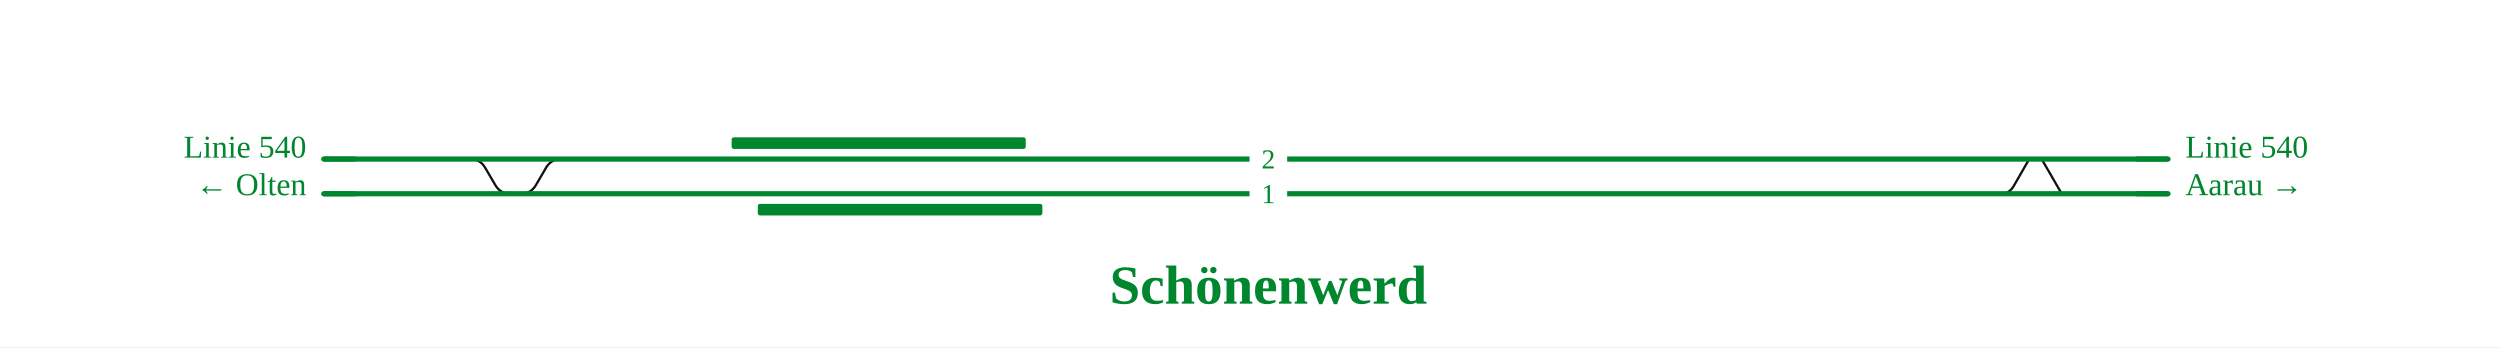
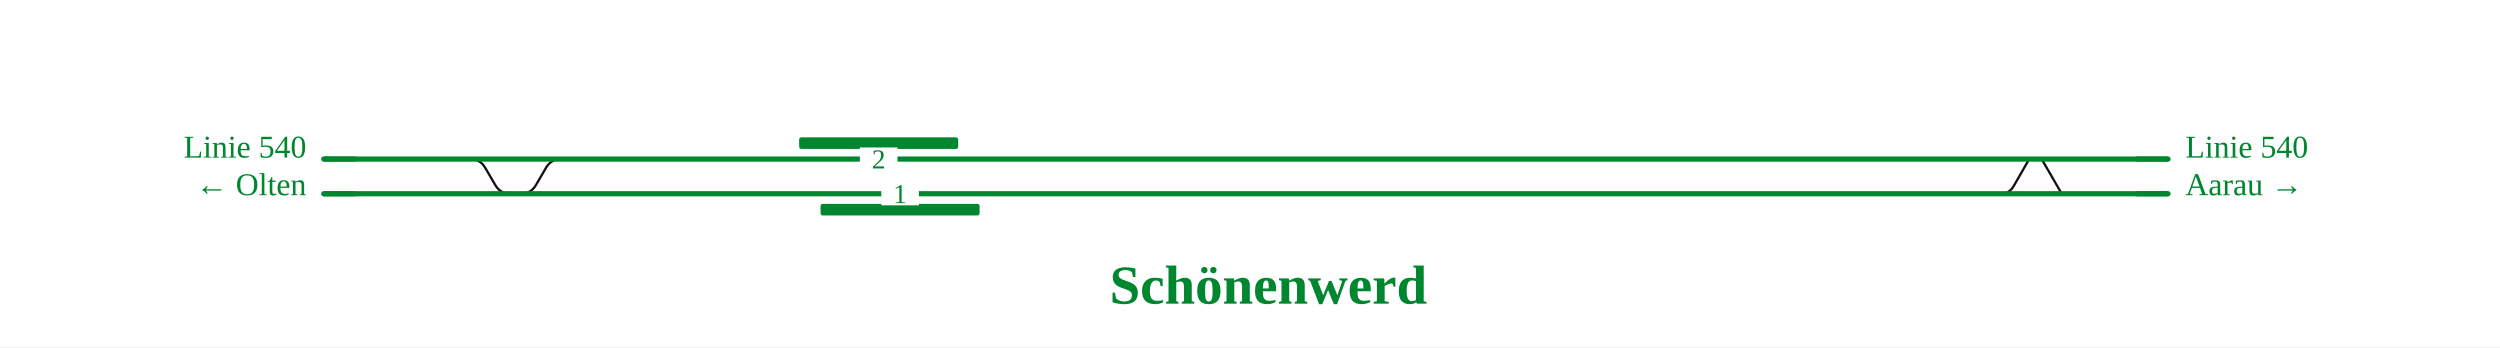
<svg xmlns="http://www.w3.org/2000/svg" viewBox="0 0 1729 240" width="1729" height="240" font-family="Fira Sans, Source Sans 3, Helvetica, Arial, sans-serif">
  <rect width="100%" height="100%" fill="#fff" />
  <g fill="none" stroke-linecap="round" stroke-linejoin="round">
    <path d="M360.2,134.0H360.2Q367.2,134.0 370.7,127.9L377.6,116.1Q381.1,110.0 388.1,110.0H388.1 M325.1,110.0H325.1Q332.1,110.0 335.6,116.1L342.5,127.9Q346.0,134.0 353.0,134.0H353.0 M1372.6,134.0H1388.5M1383.6,134.0Q1389.6,134.0 1392.6,128.8L1402.9,110.9Q1403.4,110.0 1404.5,110.0H1404.5 M1463.1,110.0H1499.4 M1412.0,110.0L1425.9,134.0" stroke="#111" stroke-width="1.6" />
    <path d="M641.0,134.0H1372.6 M641.1,110.0H1404.5 M325.1,110.0H388.1 M353.0,134.0H360.2 M223.9,134.0H353.0 M223.9,110.0H325.1 M388.1,110.0H641.1 M360.2,134.0H641.0 M1404.5,110.0H1499.4 M1372.6,134.0L1499.4,134.0" stroke="#00862f" stroke-width="3.6" />
  </g>
-   <rect x="506.0" y="95.0" width="203.4" height="8" rx="1.5" fill="#00862f" />
-   <rect x="524.1" y="141.0" width="196.8" height="8" rx="1.5" fill="#00862f" />
-   <rect x="864.2" y="126.0" width="26" height="16" fill="#fff" />
-   <text x="877.2" y="140.5" font-size="19" text-anchor="middle" fill="#00862f">1</text>
-   <rect x="864.2" y="102.0" width="26" height="16" fill="#fff" />
-   <text x="877.2" y="116.5" font-size="19" text-anchor="middle" fill="#00862f">2</text>
+   <rect x="552.7" y="95.0" width="110.0" height="8" rx="1.5" fill="#00862f" />
+   <rect x="567.5" y="141.0" width="110.0" height="8" rx="1.5" fill="#00862f" />
+   <rect x="609.5" y="126.0" width="26" height="16" fill="#fff" />
+   <text x="622.5" y="140.5" font-size="19" text-anchor="middle" fill="#00862f">1</text>
+   <rect x="594.7" y="102.0" width="26" height="16" fill="#fff" />
+   <text x="607.7" y="116.5" font-size="19" text-anchor="middle" fill="#00862f">2</text>
  <path d="M245.9,134.0H223.9" stroke="#00862f" stroke-width="3.6" fill="none" />
  <path d="M245.9,110.0H223.9" stroke="#00862f" stroke-width="3.6" fill="none" />
  <path d="M1477.4,110.0H1499.4" stroke="#00862f" stroke-width="3.6" fill="none" />
  <path d="M1477.4,134.0H1499.4" stroke="#00862f" stroke-width="3.6" fill="none" />
  <text x="211.9" y="109.0" font-size="22" text-anchor="end" fill="#00862f">Linie 540</text>
  <text x="211.9" y="135.0" font-size="22" text-anchor="end" fill="#00862f">← Olten</text>
  <text x="1511.4" y="109.0" font-size="22" text-anchor="start" fill="#00862f">Linie 540</text>
  <text x="1511.4" y="135.0" font-size="22" text-anchor="start" fill="#00862f">Aarau →</text>
  <text x="877.2" y="210.0" font-size="38" font-weight="700" text-anchor="middle" fill="#00862f">Schönenwerd</text>
</svg>
